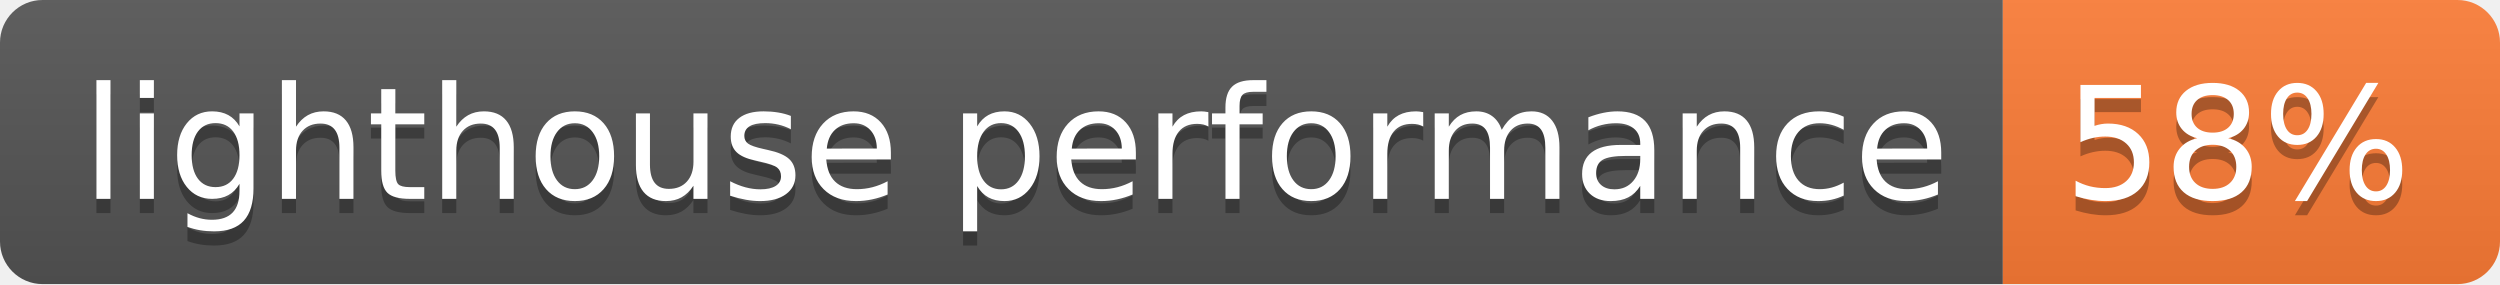
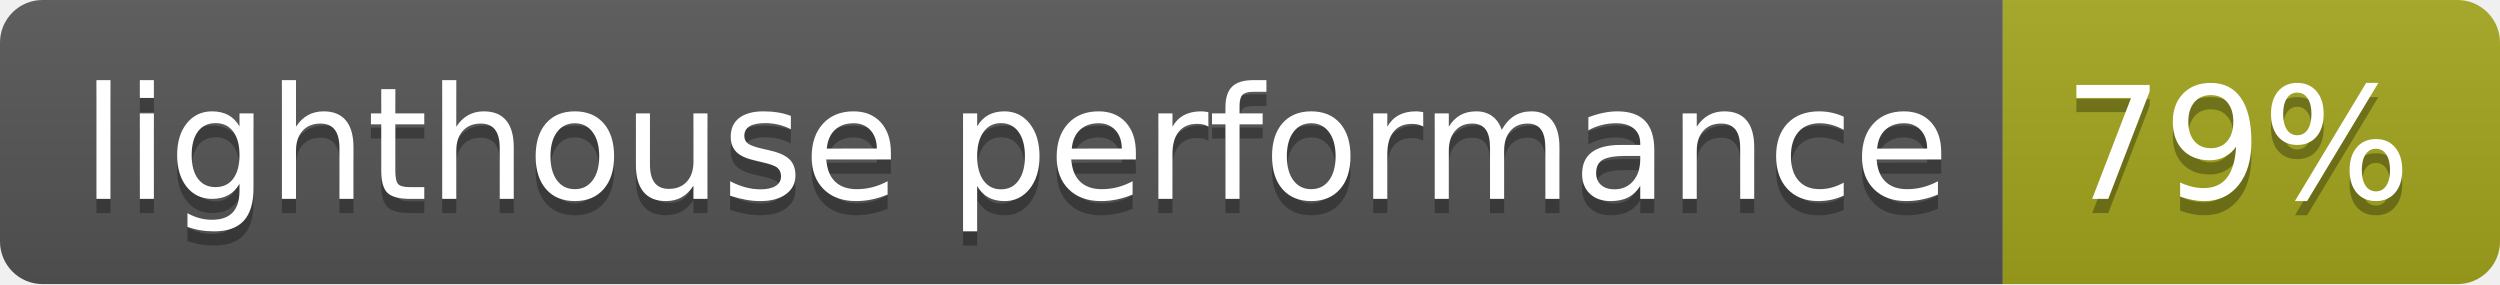
<svg xmlns="http://www.w3.org/2000/svg" width="176" height="20">
  <linearGradient id="s" x2="0" y2="100%">
    <stop offset="0" stop-color="#bbb" stop-opacity=".1" />
    <stop offset="1" stop-opacity=".1" />
  </linearGradient>
  <clipPath id="r">
    <rect width="176" height="20" rx="3" fill="#fff" />
  </clipPath>
  <g clip-path="url(#r)">
    <rect width="141" height="20" fill="#555" />
-     <rect x="141" width="35" height="20" fill="#fe7d37" />
+     <rect x="141" width="35" height="20" fill="#a4a61d" />
    <rect width="176" height="20" fill="url(#s)" />
  </g>
  <g fill="#fff" text-anchor="middle" font-family="Verdana,Geneva,DejaVu Sans,sans-serif" text-rendering="geometricPrecision" font-size="110">
    <text x="715" y="150" fill="#010101" fill-opacity=".3" transform="scale(.1)" textLength="1310">lighthouse performance</text>
    <text x="715" y="140" transform="scale(.1)" textLength="1310">lighthouse performance</text>
-     <text x="1575" y="150" fill="#010101" fill-opacity=".3" transform="scale(.1)" textLength="250">58%</text>
-     <text x="1575" y="140" transform="scale(.1)" textLength="250">58%</text>
+     <text x="1575" y="150" fill="#010101" fill-opacity=".3" transform="scale(.1)" textLength="250">79%</text>
+     <text x="1575" y="140" transform="scale(.1)" textLength="250">79%</text>
  </g>
</svg>
